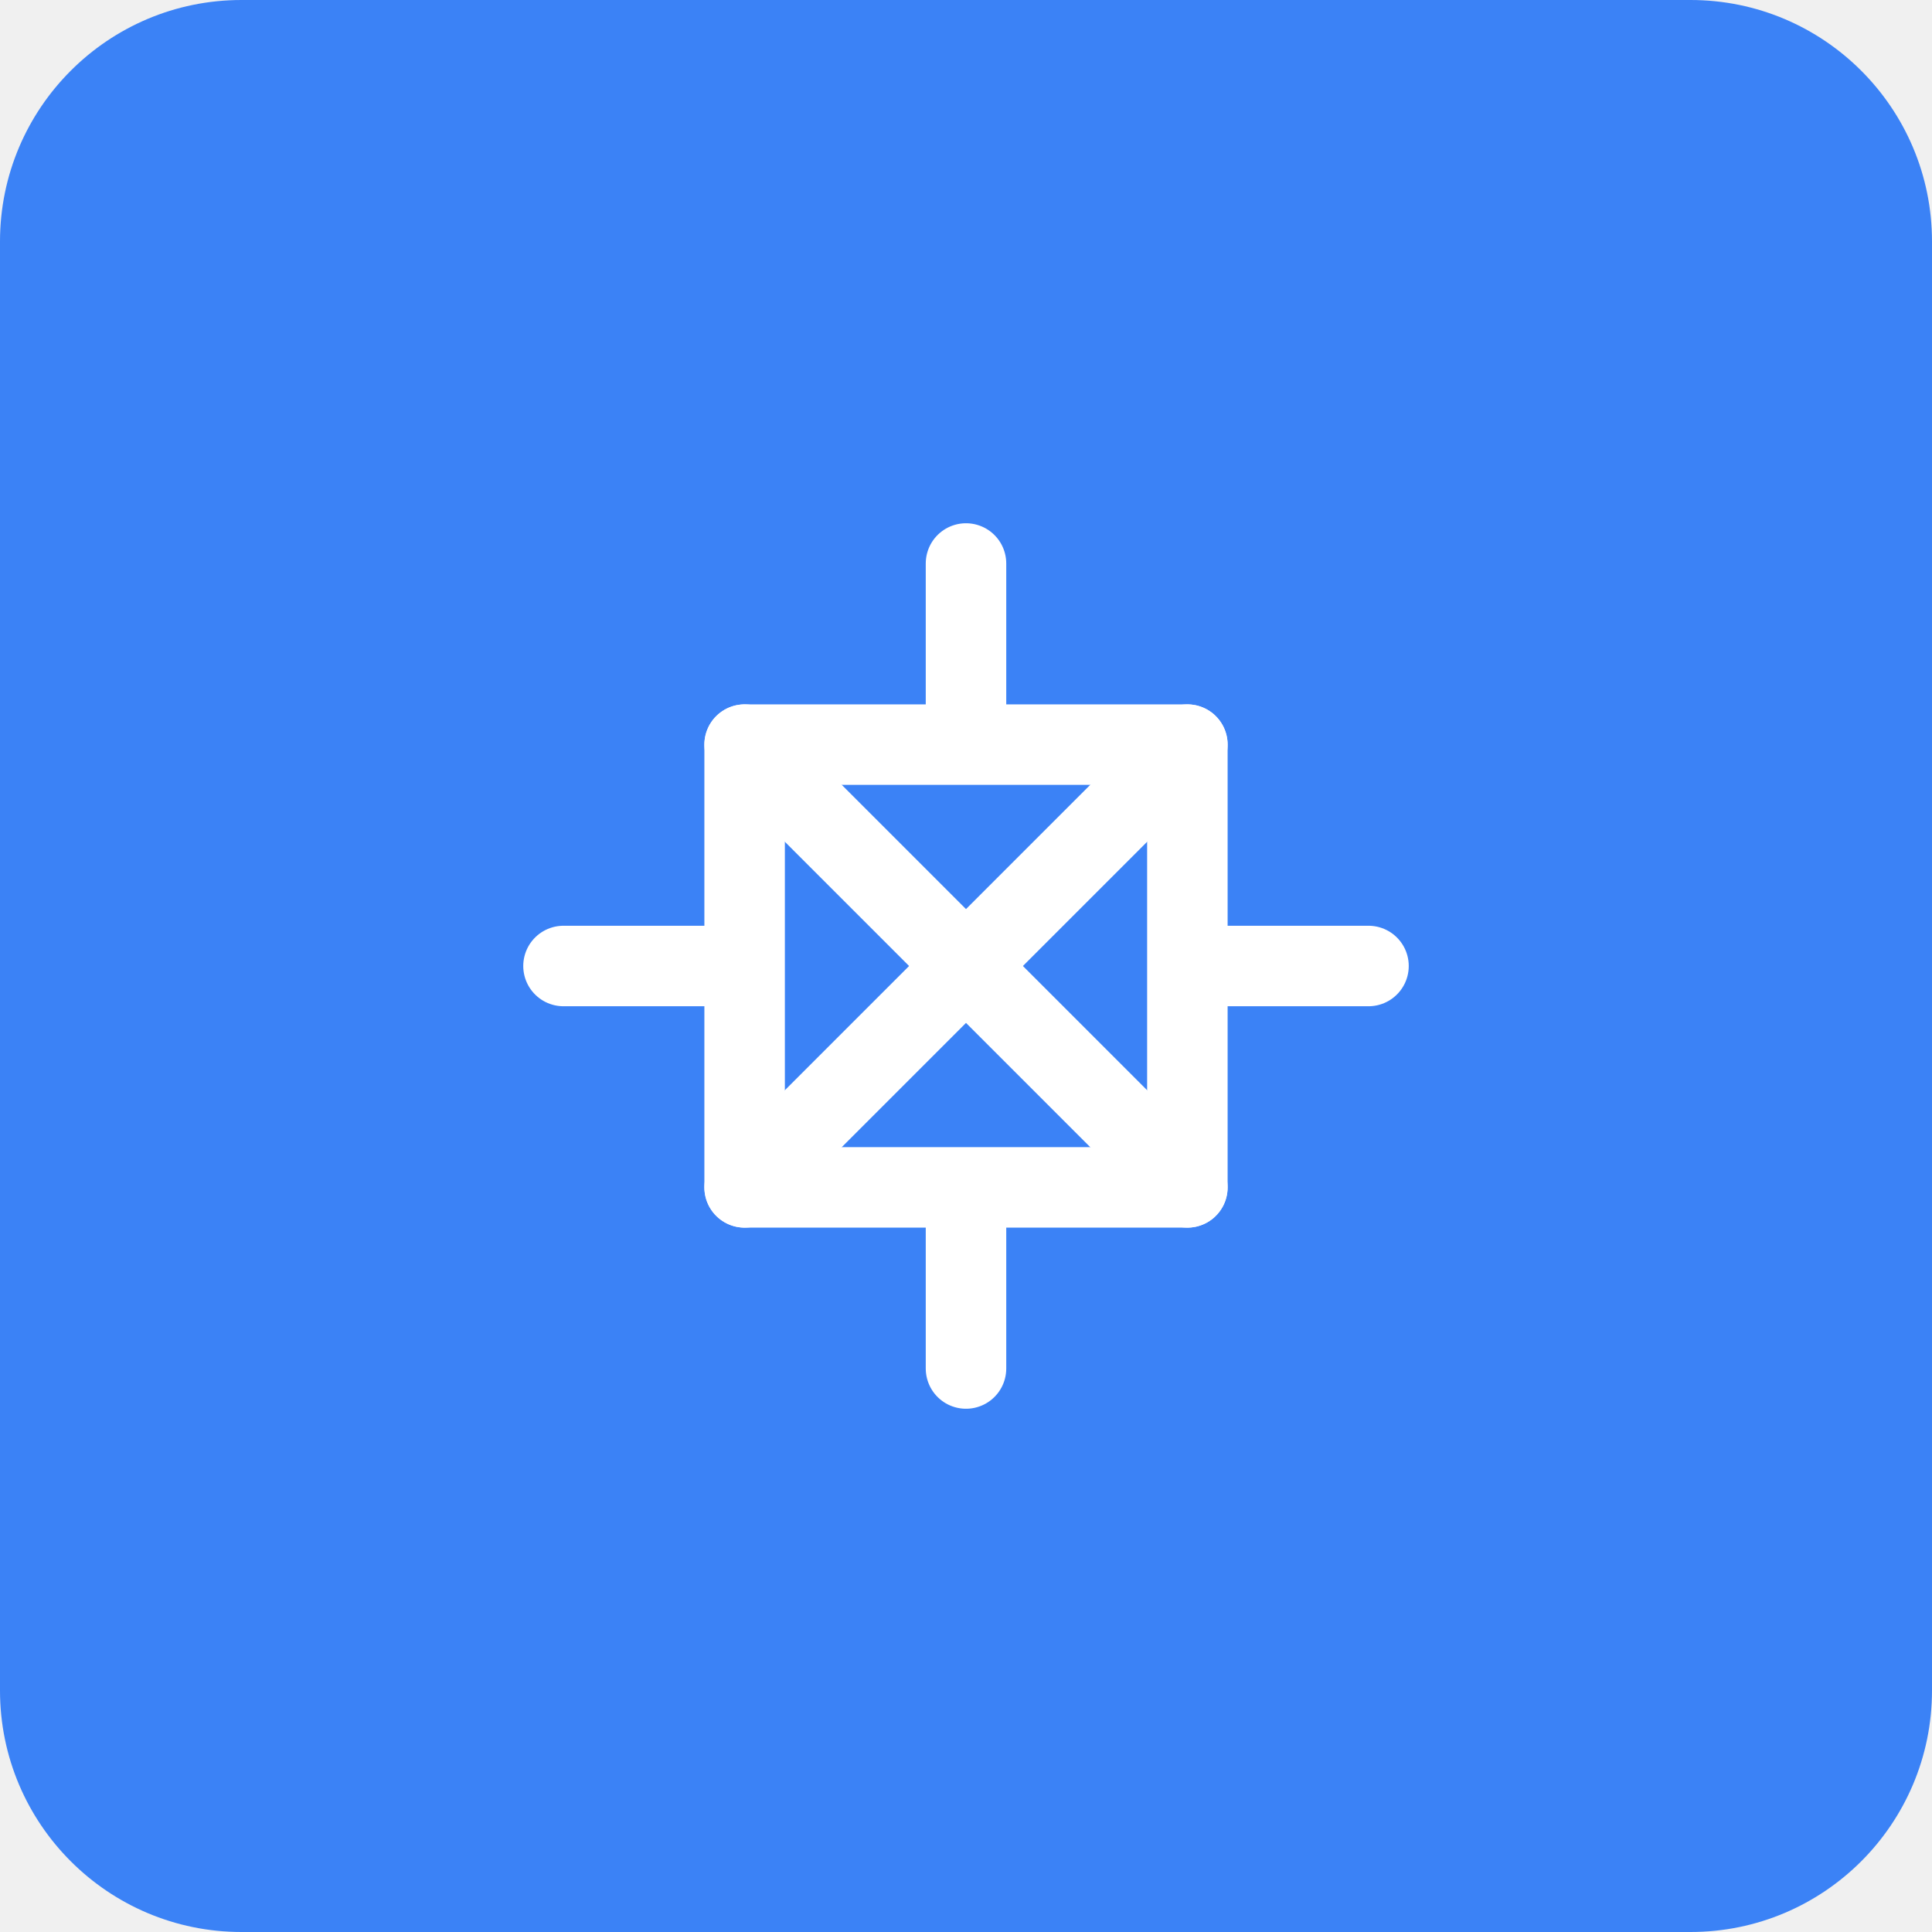
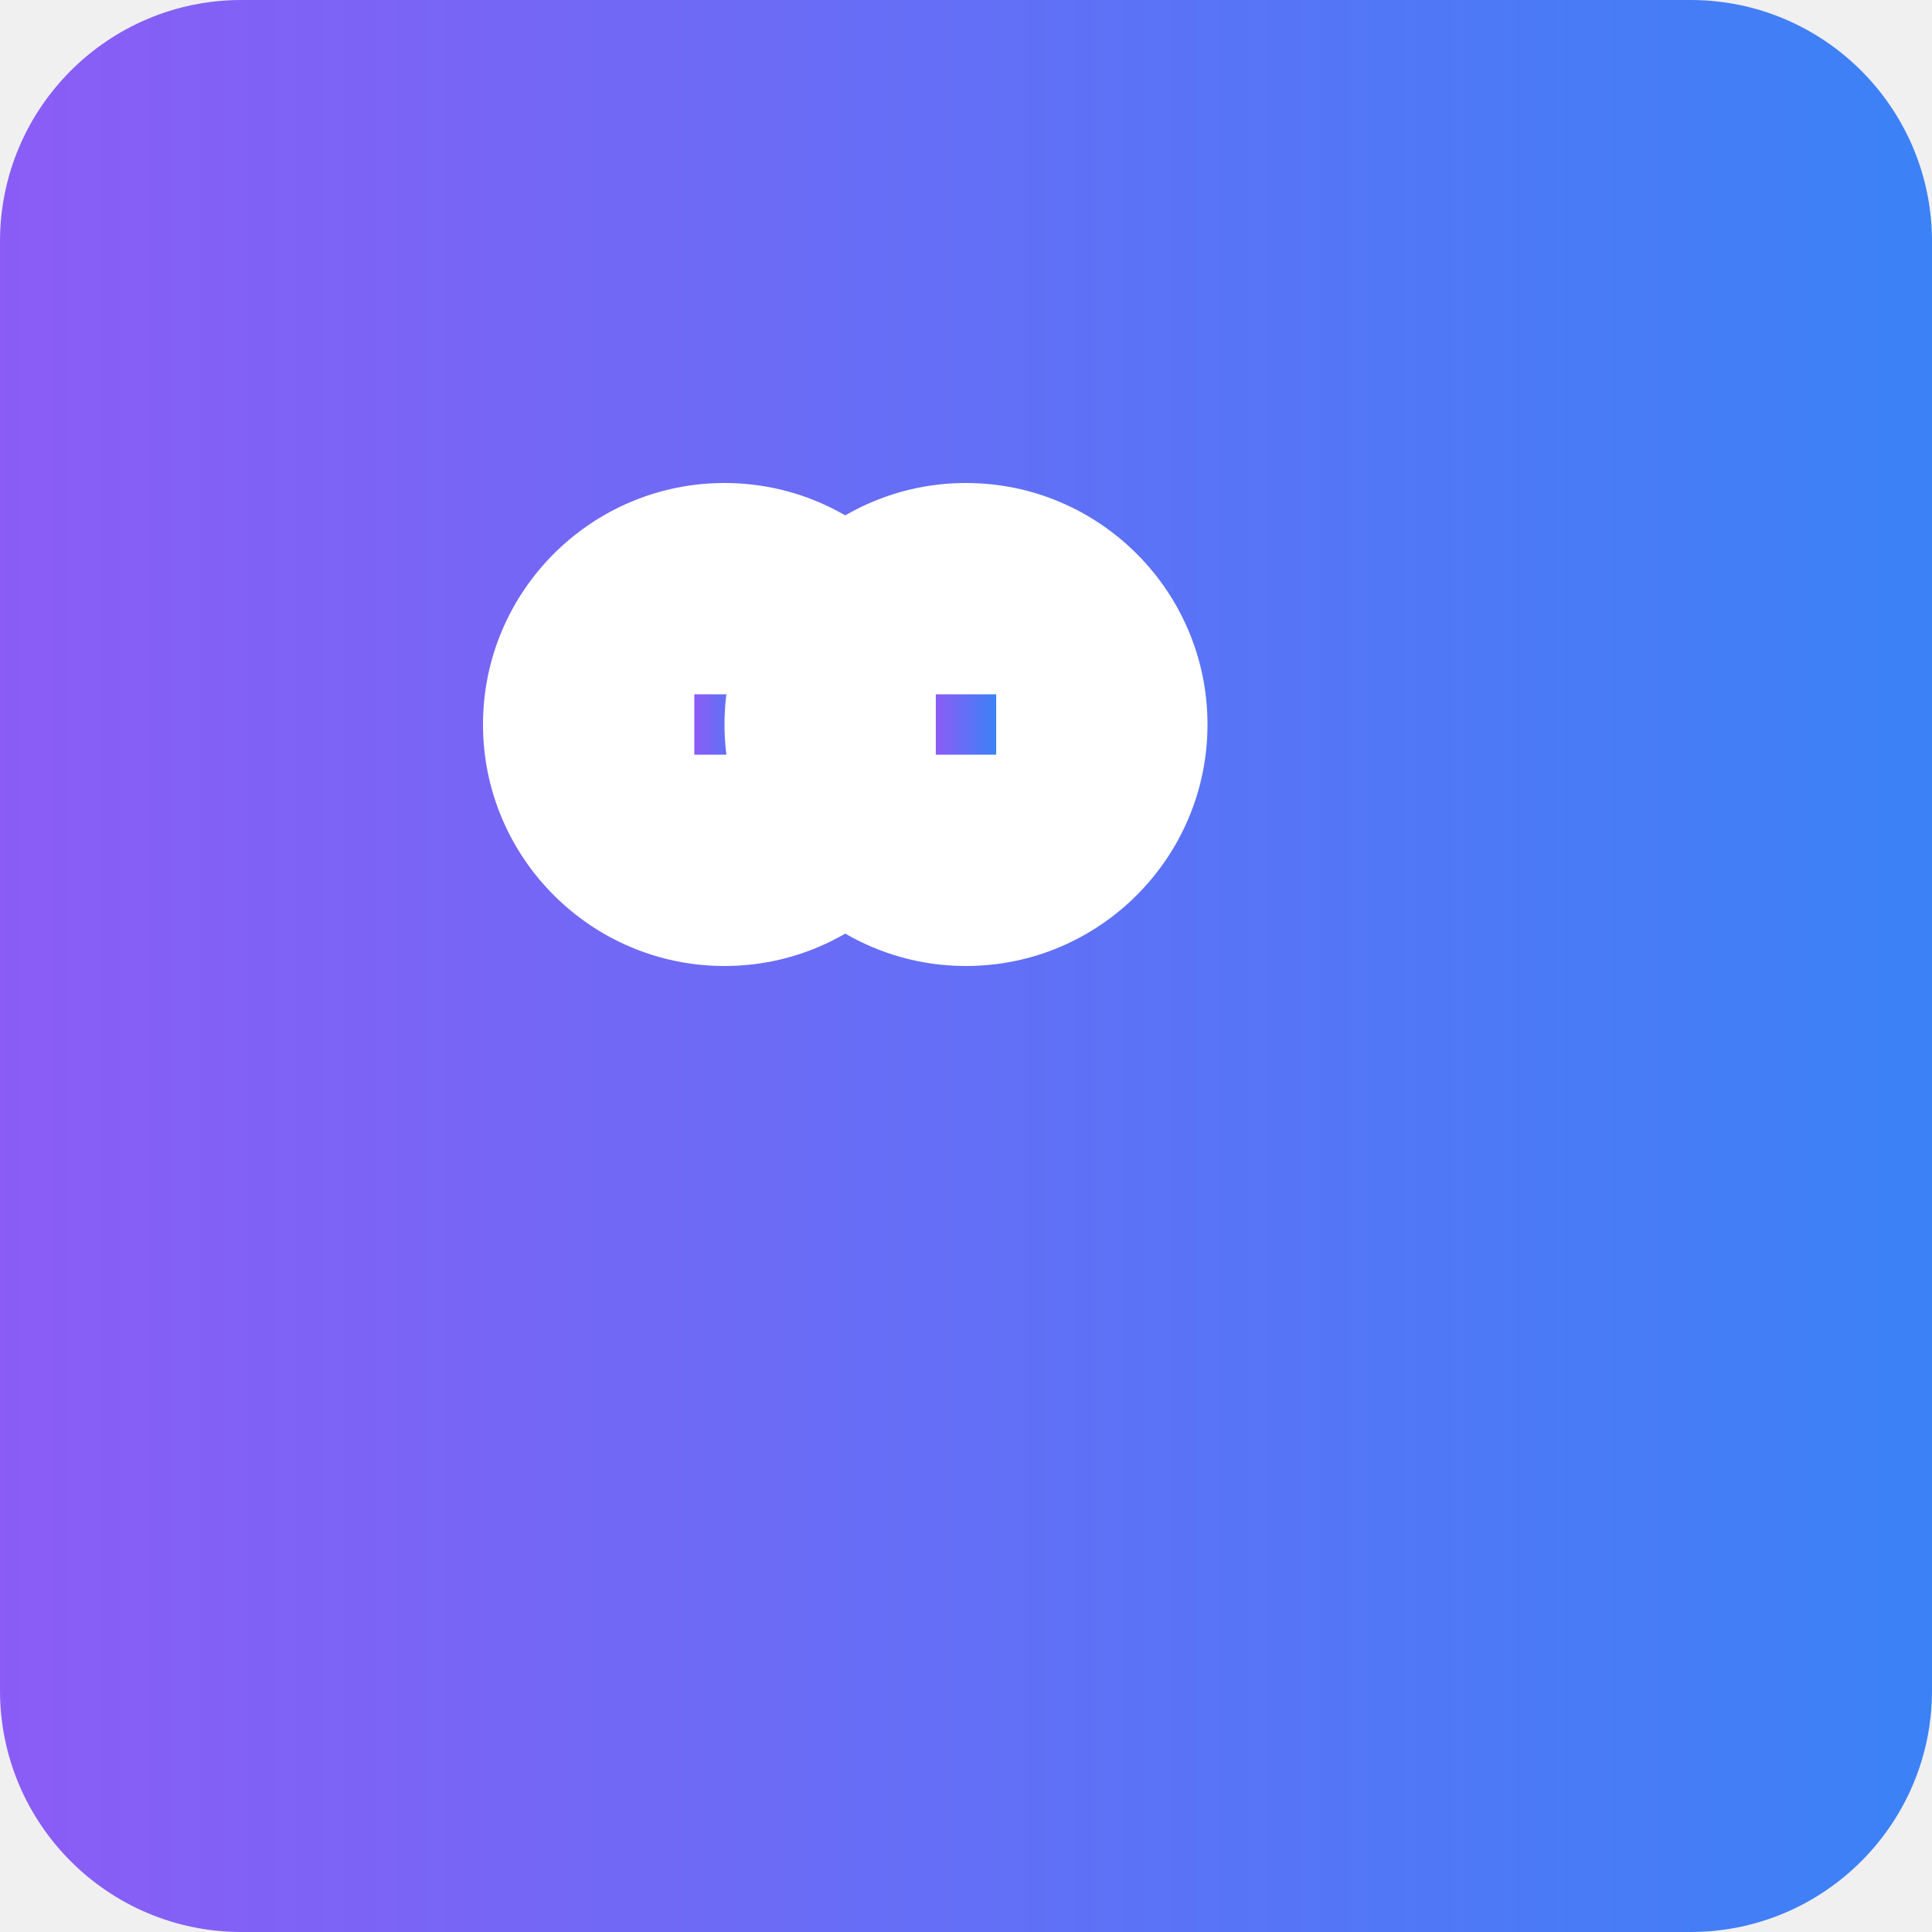
<svg xmlns="http://www.w3.org/2000/svg" width="512" height="512" viewBox="0 0 512 512" fill="none">
-   <rect width="512" height="512" rx="64" fill="#3b82f6" />
-   <svg x="128" y="128" width="256" height="256" viewBox="0 0 24 24" fill="none" stroke="white" stroke-width="2" stroke-linecap="round" stroke-linejoin="round">
-     <path d="M6.5 6.5h11v11h-11z" />
-     <path d="M6.5 6.5L12 12l5.5-5.5" />
-     <path d="M6.5 17.5L12 12l5.5 5.5" />
-     <path d="M12 2v4" />
-     <path d="M12 18v4" />
-     <path d="M2 12h4" />
-     <path d="M18 12h4" />
-   </svg>
+   <defs>
+     <linearGradient id="gradient" x1="0%" y1="0%" x2="100%" y2="0%">
+       <stop offset="0%" style="stop-color:#8B5CF6;stop-opacity:1" />
+       <stop offset="100%" style="stop-color:#3B82F6;stop-opacity:1" />
+     </linearGradient>
+   </defs>
+   <rect width="512" height="512" rx="64" fill="url(#gradient)" />
+   <g transform="translate(128, 128)">
+     <path d="M128 64C128 28.7 99.3 0 64 0S0 28.7 0 64s28.7 64 64 64 64-28.7 64-64z" fill="white" />
+     <rect x="56" y="56" width="16" height="16" fill="url(#gradient)" />
+     <path d="M192 64C192 28.7 163.3 0 128 0S64 28.7 64 64s28.7 64 64 64 64-28.7 64-64z" fill="white" />
+     <rect x="120" y="56" width="16" height="16" fill="url(#gradient)" />
+     <rect x="88" y="88" width="32" height="8" rx="4" fill="white" />
+   </g>
</svg>
